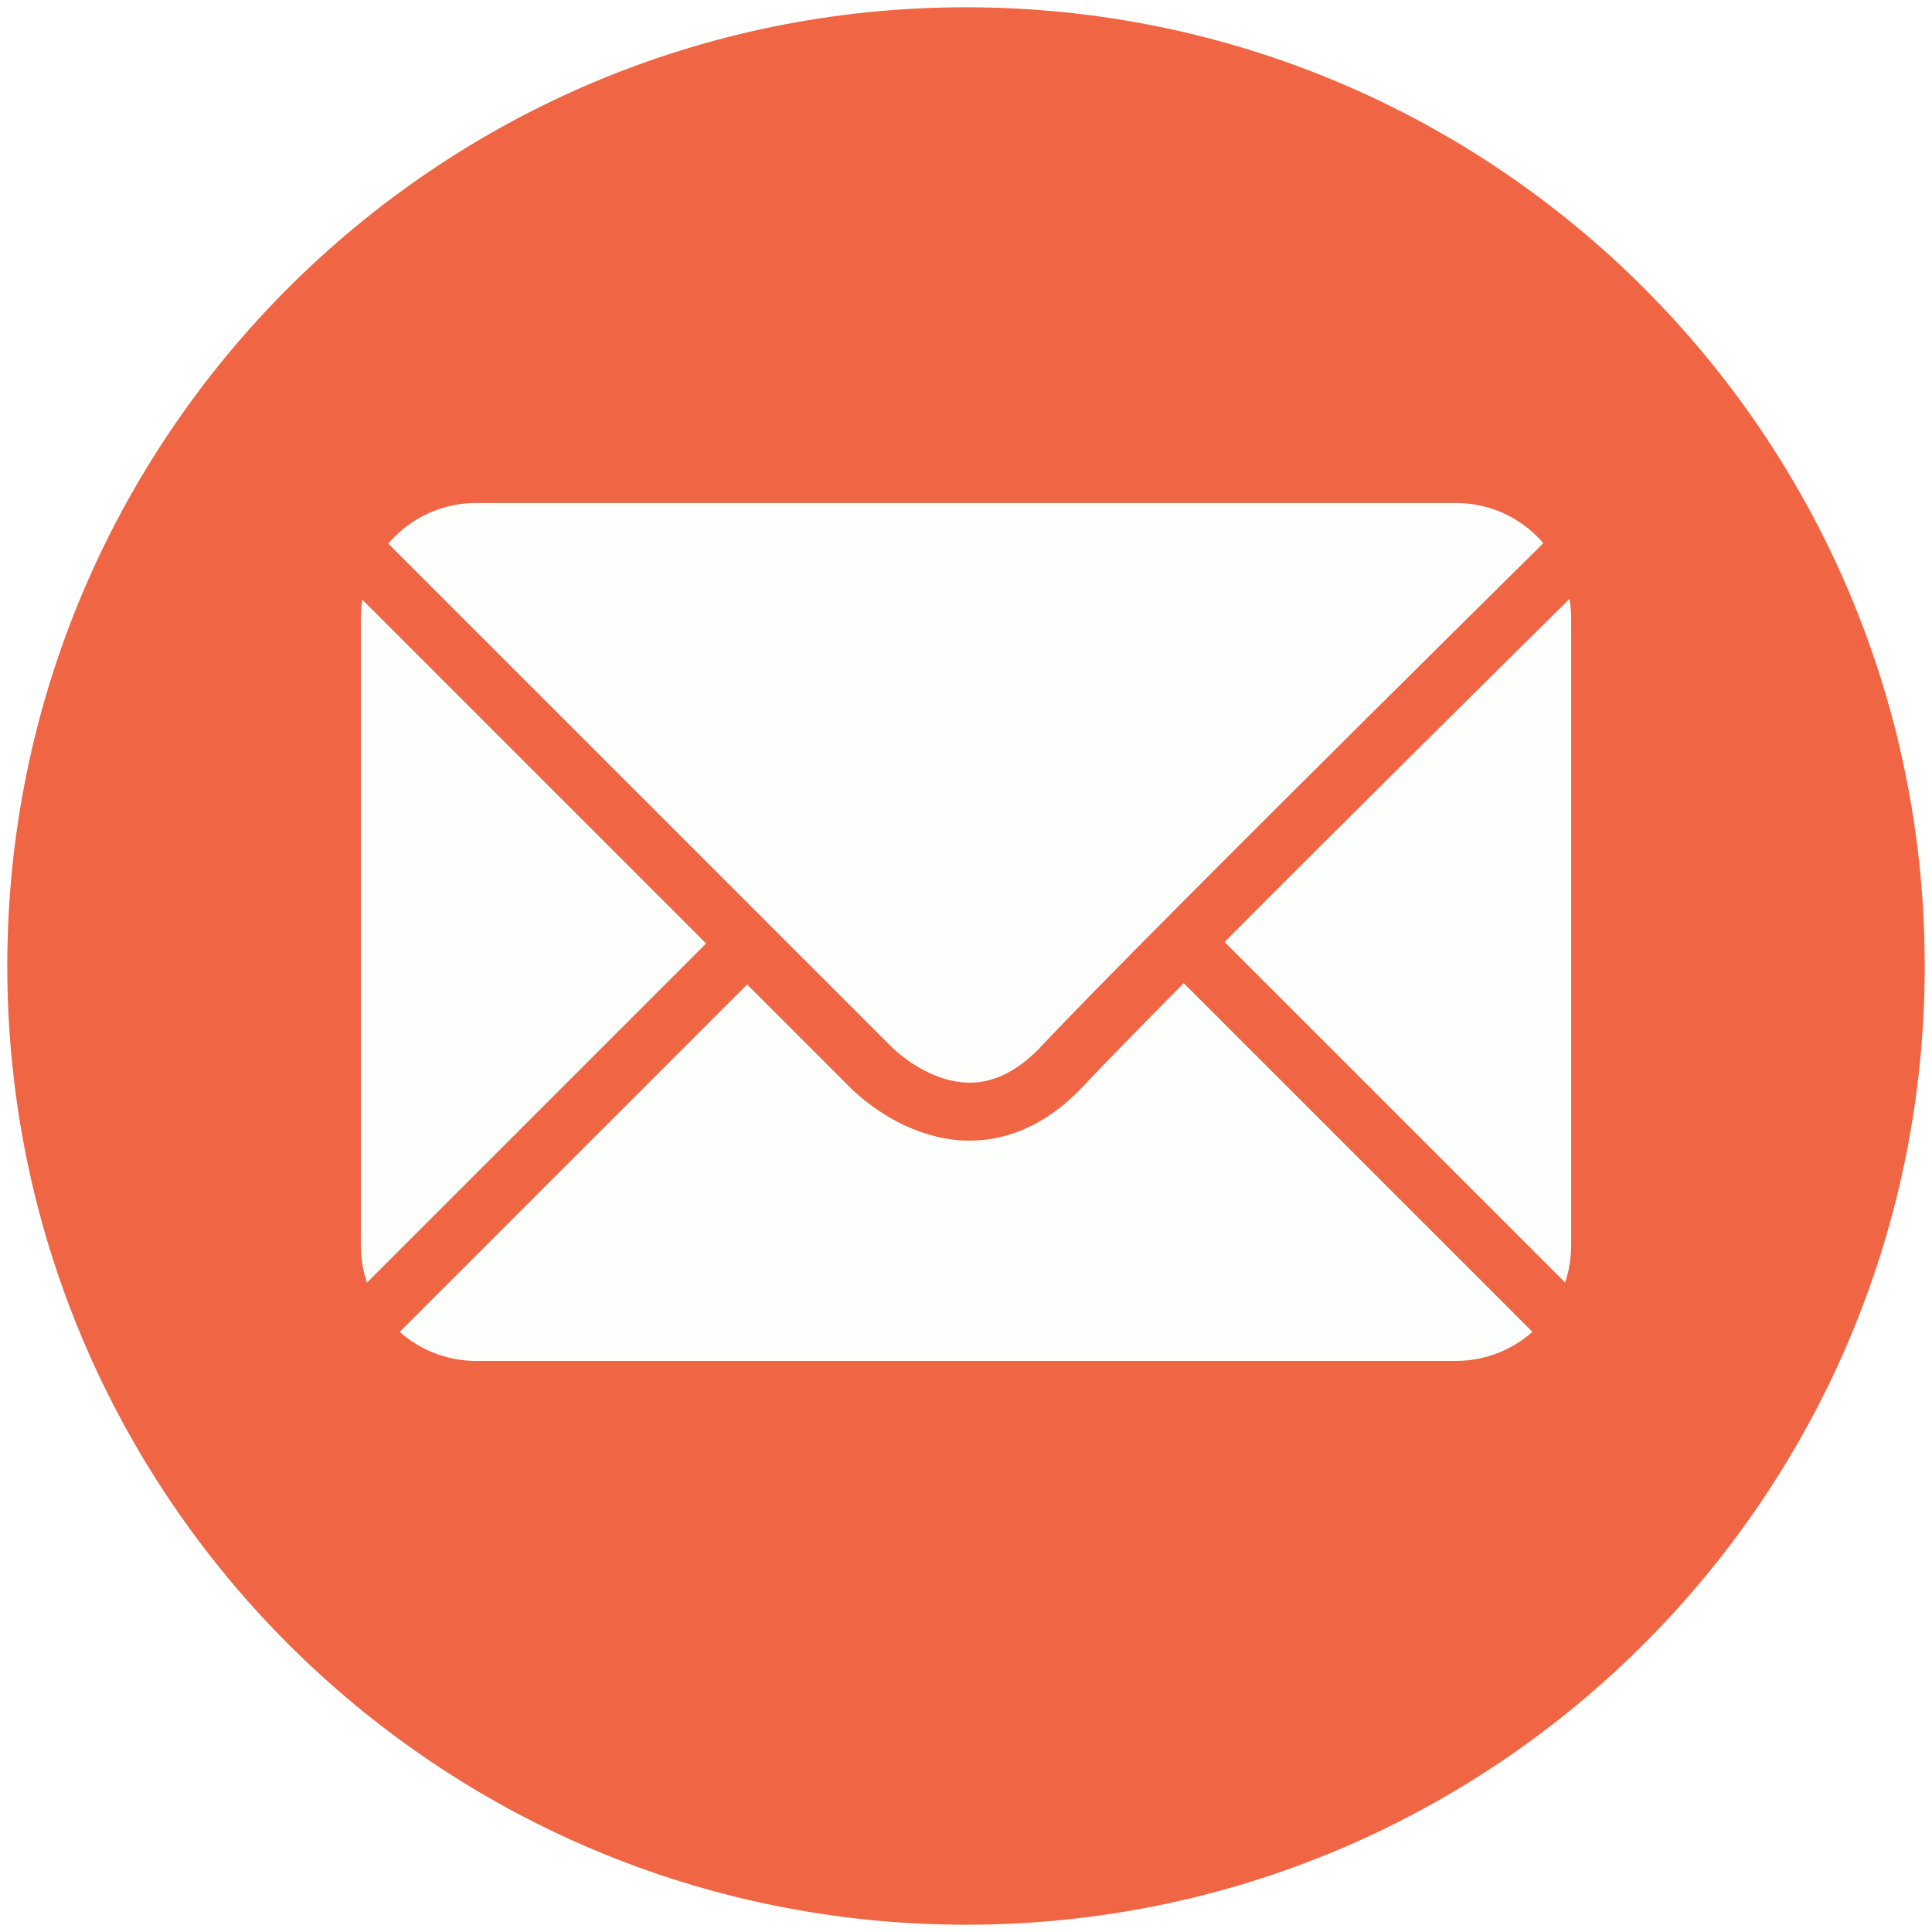
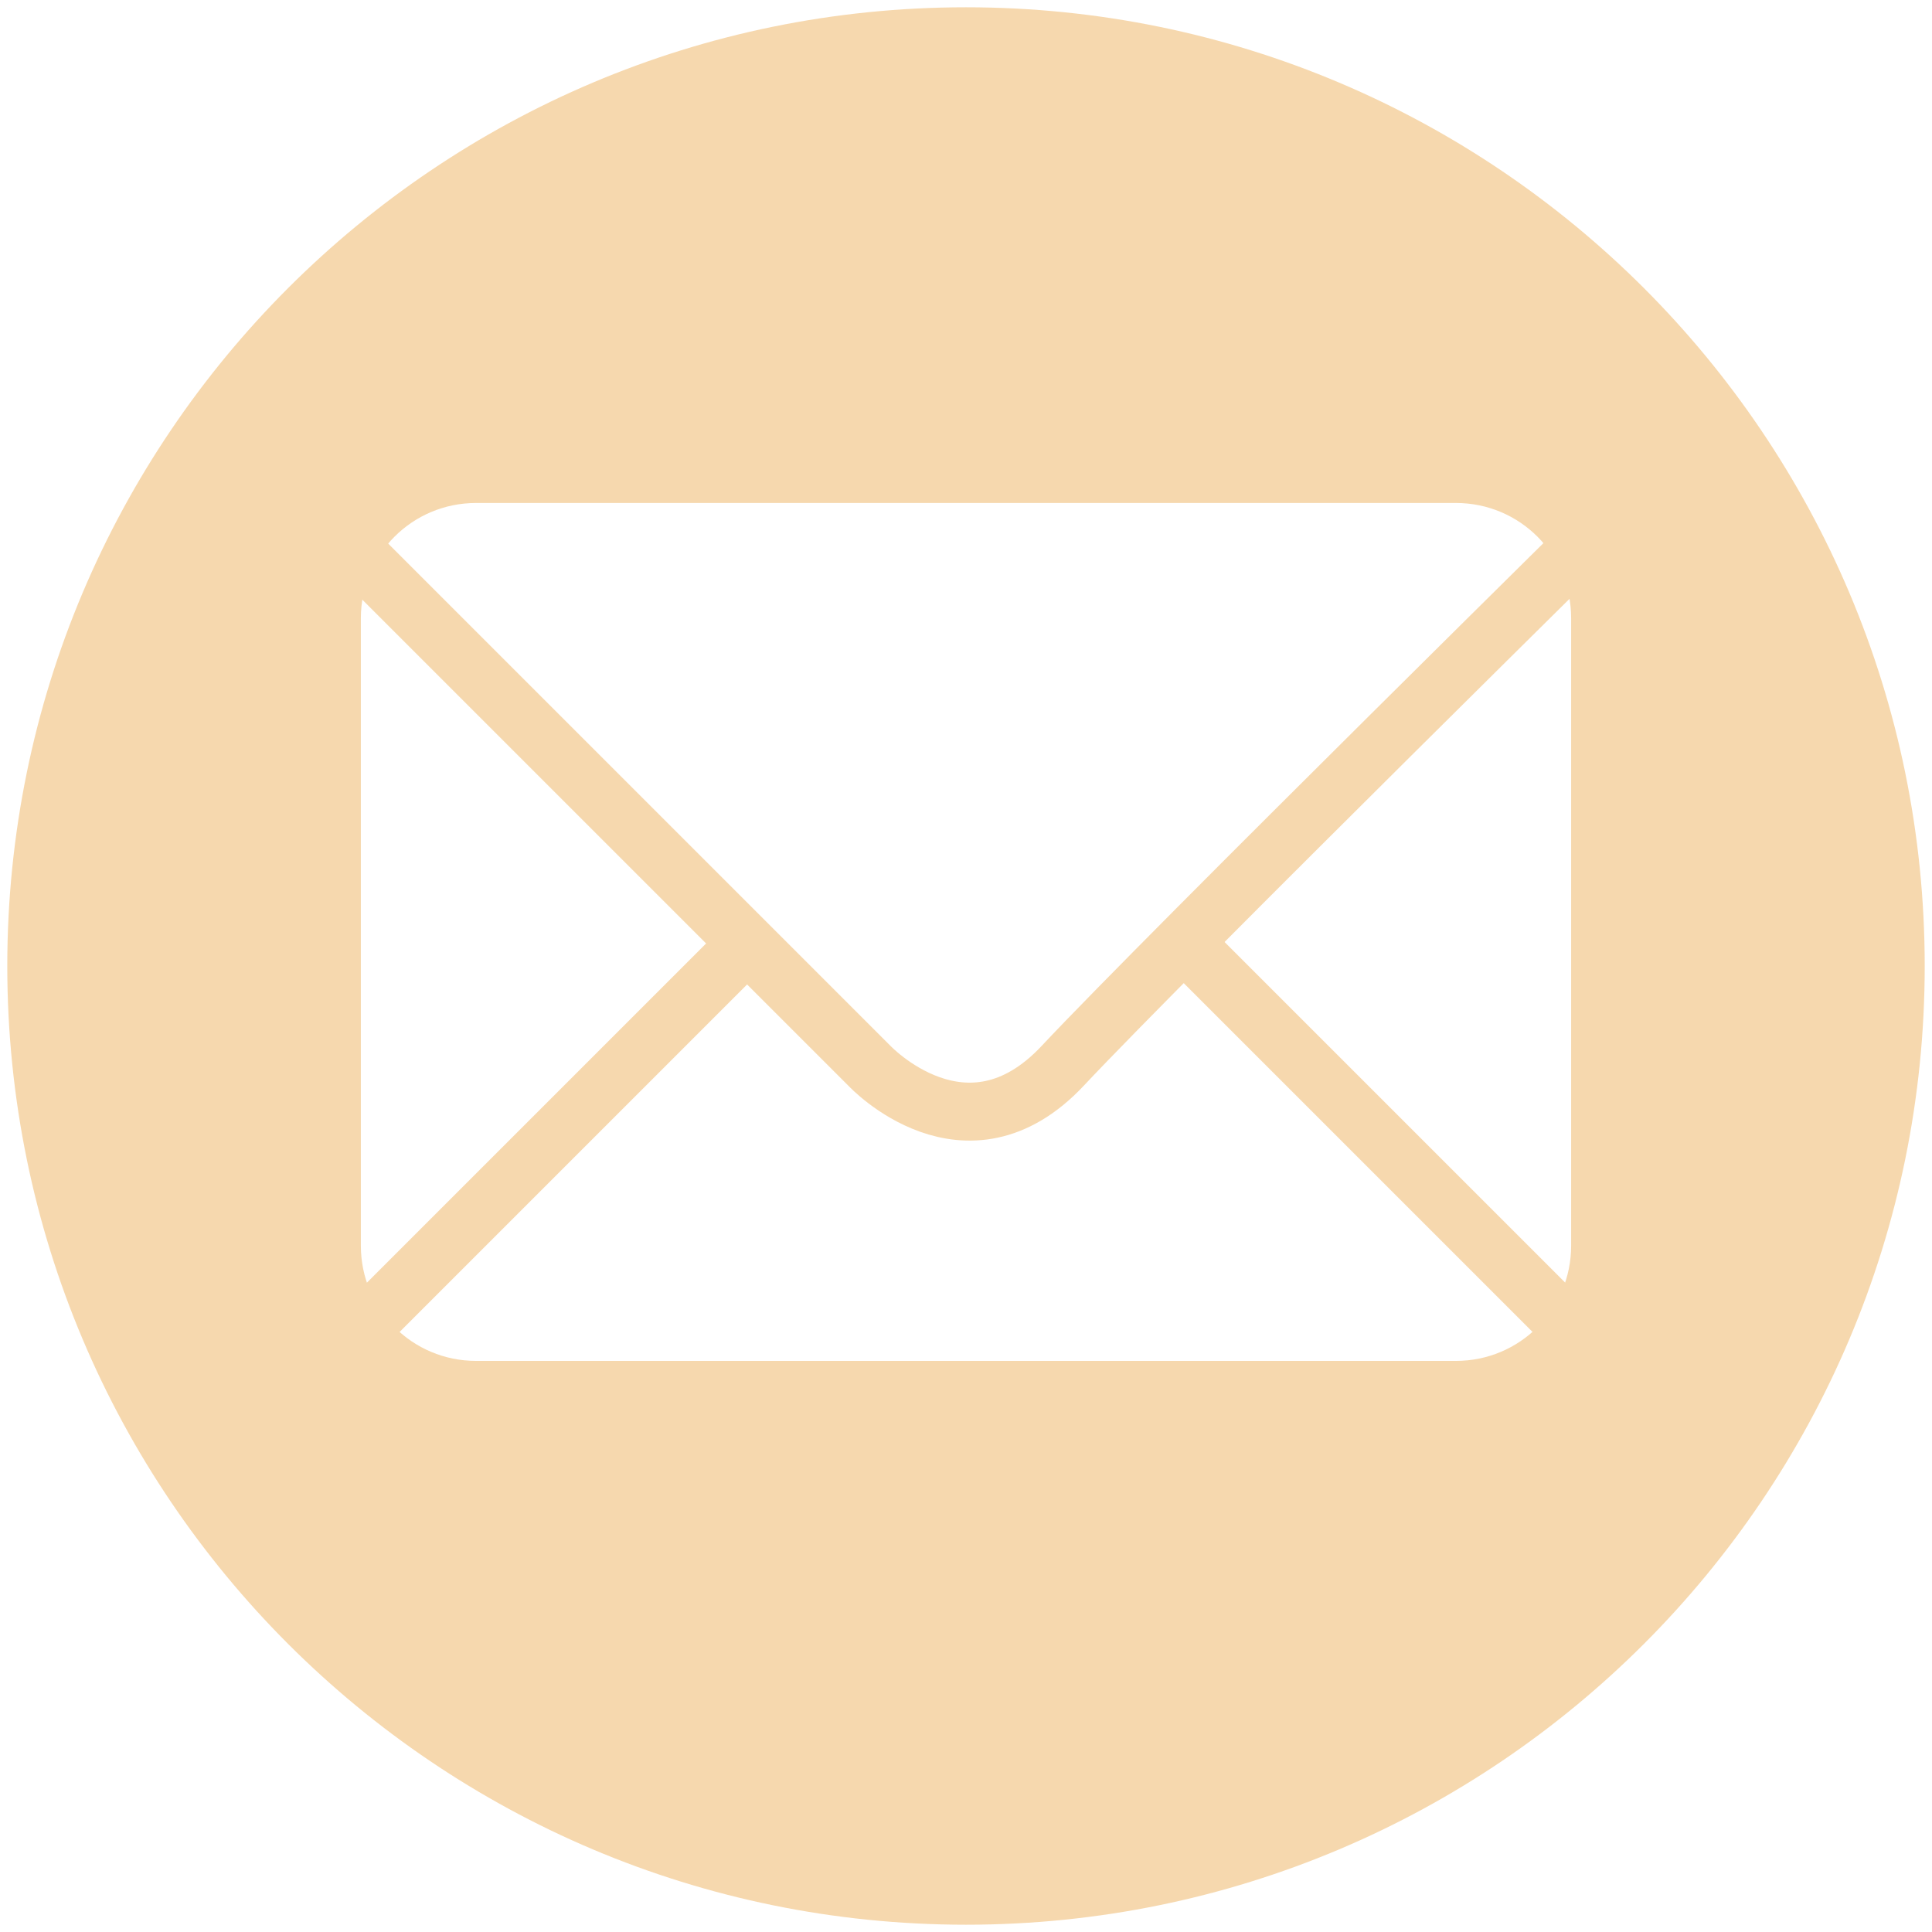
<svg xmlns="http://www.w3.org/2000/svg" version="1.1" id="svg2" width="1000" height="1000" viewBox="0 0 1000 1000">
  <defs id="defs6">
    </defs>
-   <path style="fill:#f06543;fill-opacity:1;stroke:none;stroke-width:7.538;stroke-linecap:butt;stroke-linejoin:round;stroke-miterlimit:4;stroke-dasharray:none;stroke-dashoffset:0;stroke-opacity:1;paint-order:normal" d="M 996.231,500 A 496.231,496.231 0 0 1 500,996.231 496.231,496.231 0 0 1 3.769,500 496.231,496.231 0 0 1 500,3.769 496.231,496.231 0 0 1 996.231,500 Z" id="path4484" />
-   <rect style="fill:#fdfffc;fill-opacity:1;stroke:none;stroke-width:7.559;stroke-linecap:butt;stroke-linejoin:round;stroke-miterlimit:4;stroke-dasharray:none;stroke-dashoffset:0;stroke-opacity:1;paint-order:normal" id="rect4487" width="626.441" height="444.068" x="186.78" y="260.339" ry="59.661" />
-   <g id="g4524" transform="translate(0.03547138,-5)" style="stroke:#f06543;stroke-opacity:1">
-     <path id="path4489" d="m 150.003,256.682 300,300 c 0,0 49.997,53.318 100,0 53.624,-57.179 300,-300 300,-300" style="fill:none;stroke:#f06543;stroke-width:30;stroke-linecap:butt;stroke-linejoin:miter;stroke-miterlimit:4;stroke-dasharray:none;stroke-opacity:1" />
-     <g style="stroke:#f06543;stroke-width:30;stroke-miterlimit:4;stroke-dasharray:none;stroke-opacity:1" id="g4518">
-       <path style="fill:none;stroke:#f06543;stroke-width:30;stroke-linecap:butt;stroke-linejoin:miter;stroke-miterlimit:4;stroke-dasharray:none;stroke-opacity:1" d="M 160,720 390,490" id="path4495" />
-       <path style="fill:none;stroke:#f06543;stroke-width:30;stroke-linecap:butt;stroke-linejoin:miter;stroke-miterlimit:4;stroke-dasharray:none;stroke-opacity:1" d="M 610,490 840,720" id="path4514" />
+   <path style="fill:#f6d8ae;fill-opacity:1;stroke:none;stroke-width:7.538;stroke-linecap:butt;stroke-linejoin:round;stroke-miterlimit:4;stroke-dasharray:none;stroke-dashoffset:0;stroke-opacity:1;paint-order:normal" d="M 500 3.77 A 496.231 496.231 0 0 0 3.77 500 A 496.231 496.231 0 0 0 500 996.23 A 496.231 496.231 0 0 0 996.23 500 A 496.231 496.231 0 0 0 500 3.77 z M 246.441 260.34 L 753.559 260.34 C 786.611 260.34 813.221 286.948 813.221 320 L 813.221 644.746 C 813.221 677.798 786.611 704.406 753.559 704.406 L 246.441 704.406 C 213.389 704.406 186.779 677.798 186.779 644.746 L 186.779 320 C 186.779 286.948 213.389 260.34 246.441 260.34 z " id="path4484" />
+   <g id="g4524" transform="translate(0.03547138,-5)" style="stroke:#f6d8ae;stroke-opacity:1">
+     <path id="path4489" d="m 150.003,256.682 300,300 c 0,0 49.997,53.318 100,0 53.624,-57.179 300,-300 300,-300" style="fill:none;stroke:#f6d8ae;stroke-width:30;stroke-linecap:butt;stroke-linejoin:miter;stroke-miterlimit:4;stroke-dasharray:none;stroke-opacity:1" />
+     <g style="stroke:#f6d8ae;stroke-width:30;stroke-miterlimit:4;stroke-dasharray:none;stroke-opacity:1" id="g4518">
+       <path style="fill:none;stroke:#f6d8ae;stroke-width:30;stroke-linecap:butt;stroke-linejoin:miter;stroke-miterlimit:4;stroke-dasharray:none;stroke-opacity:1" d="M 160,720 390,490" id="path4495" />
+       <path style="fill:none;stroke:#f6d8ae;stroke-width:30;stroke-linecap:butt;stroke-linejoin:miter;stroke-miterlimit:4;stroke-dasharray:none;stroke-opacity:1" d="M 610,490 840,720" id="path4514" />
    </g>
  </g>
</svg>
